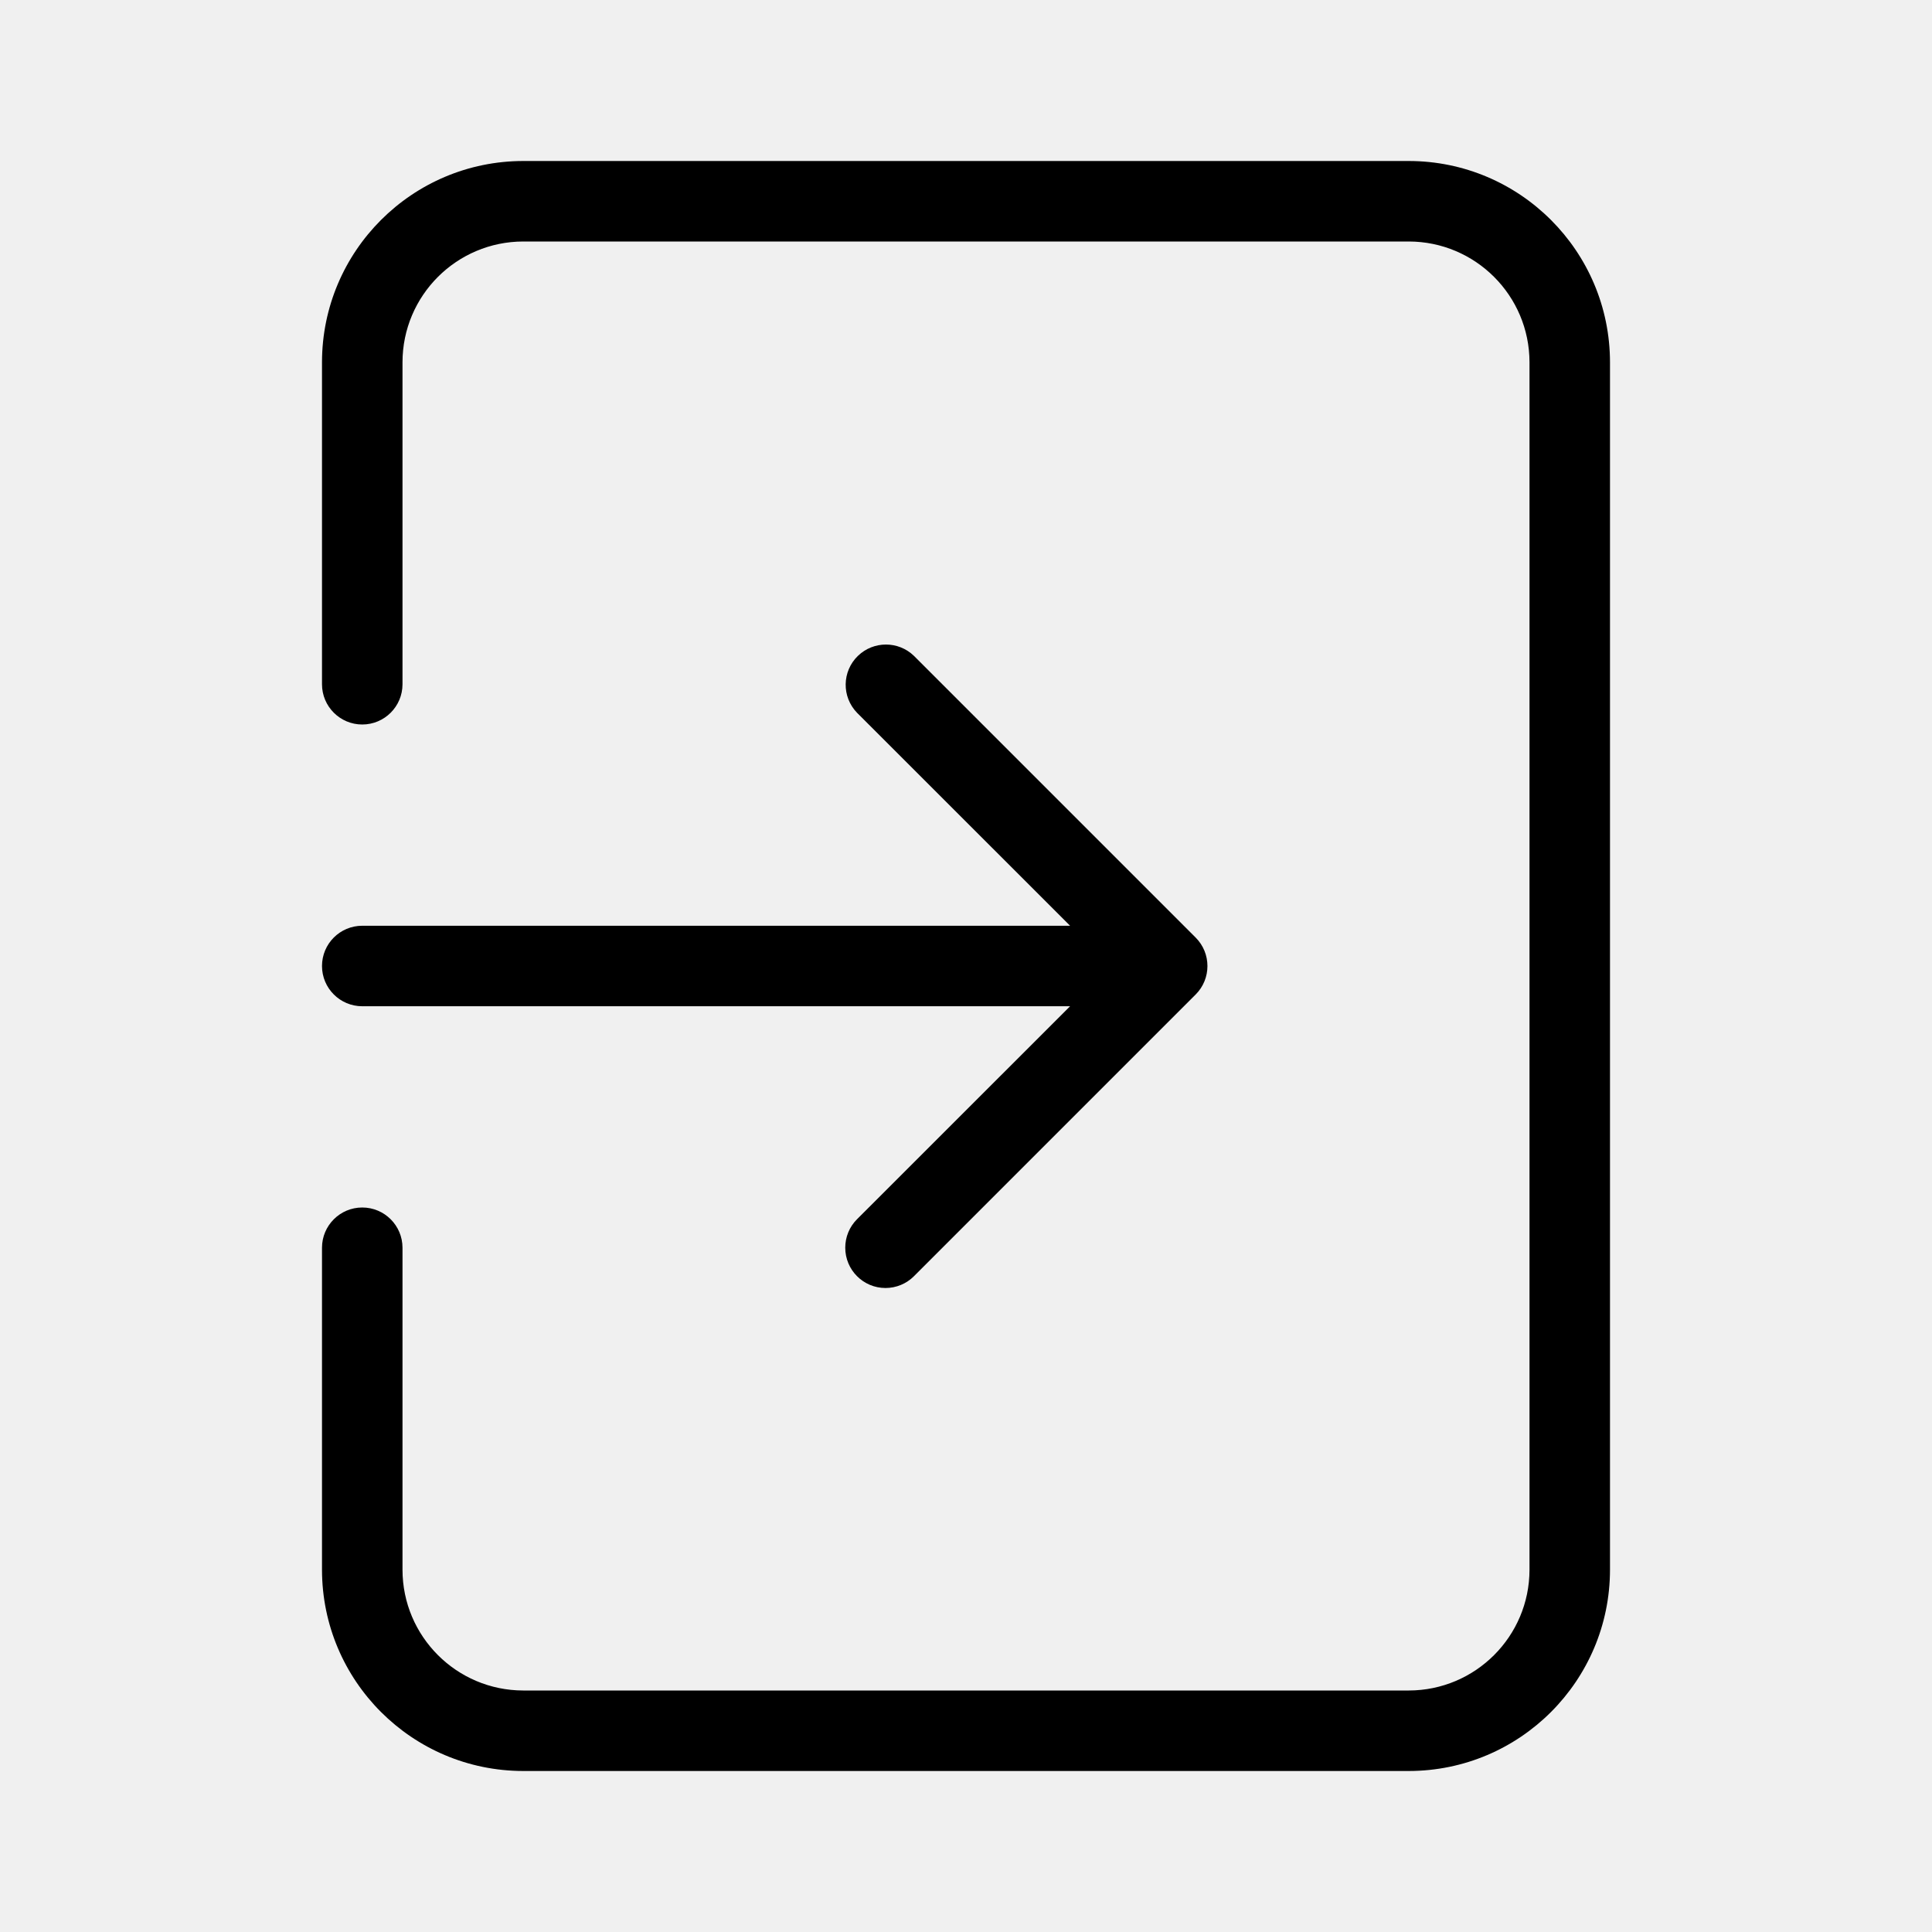
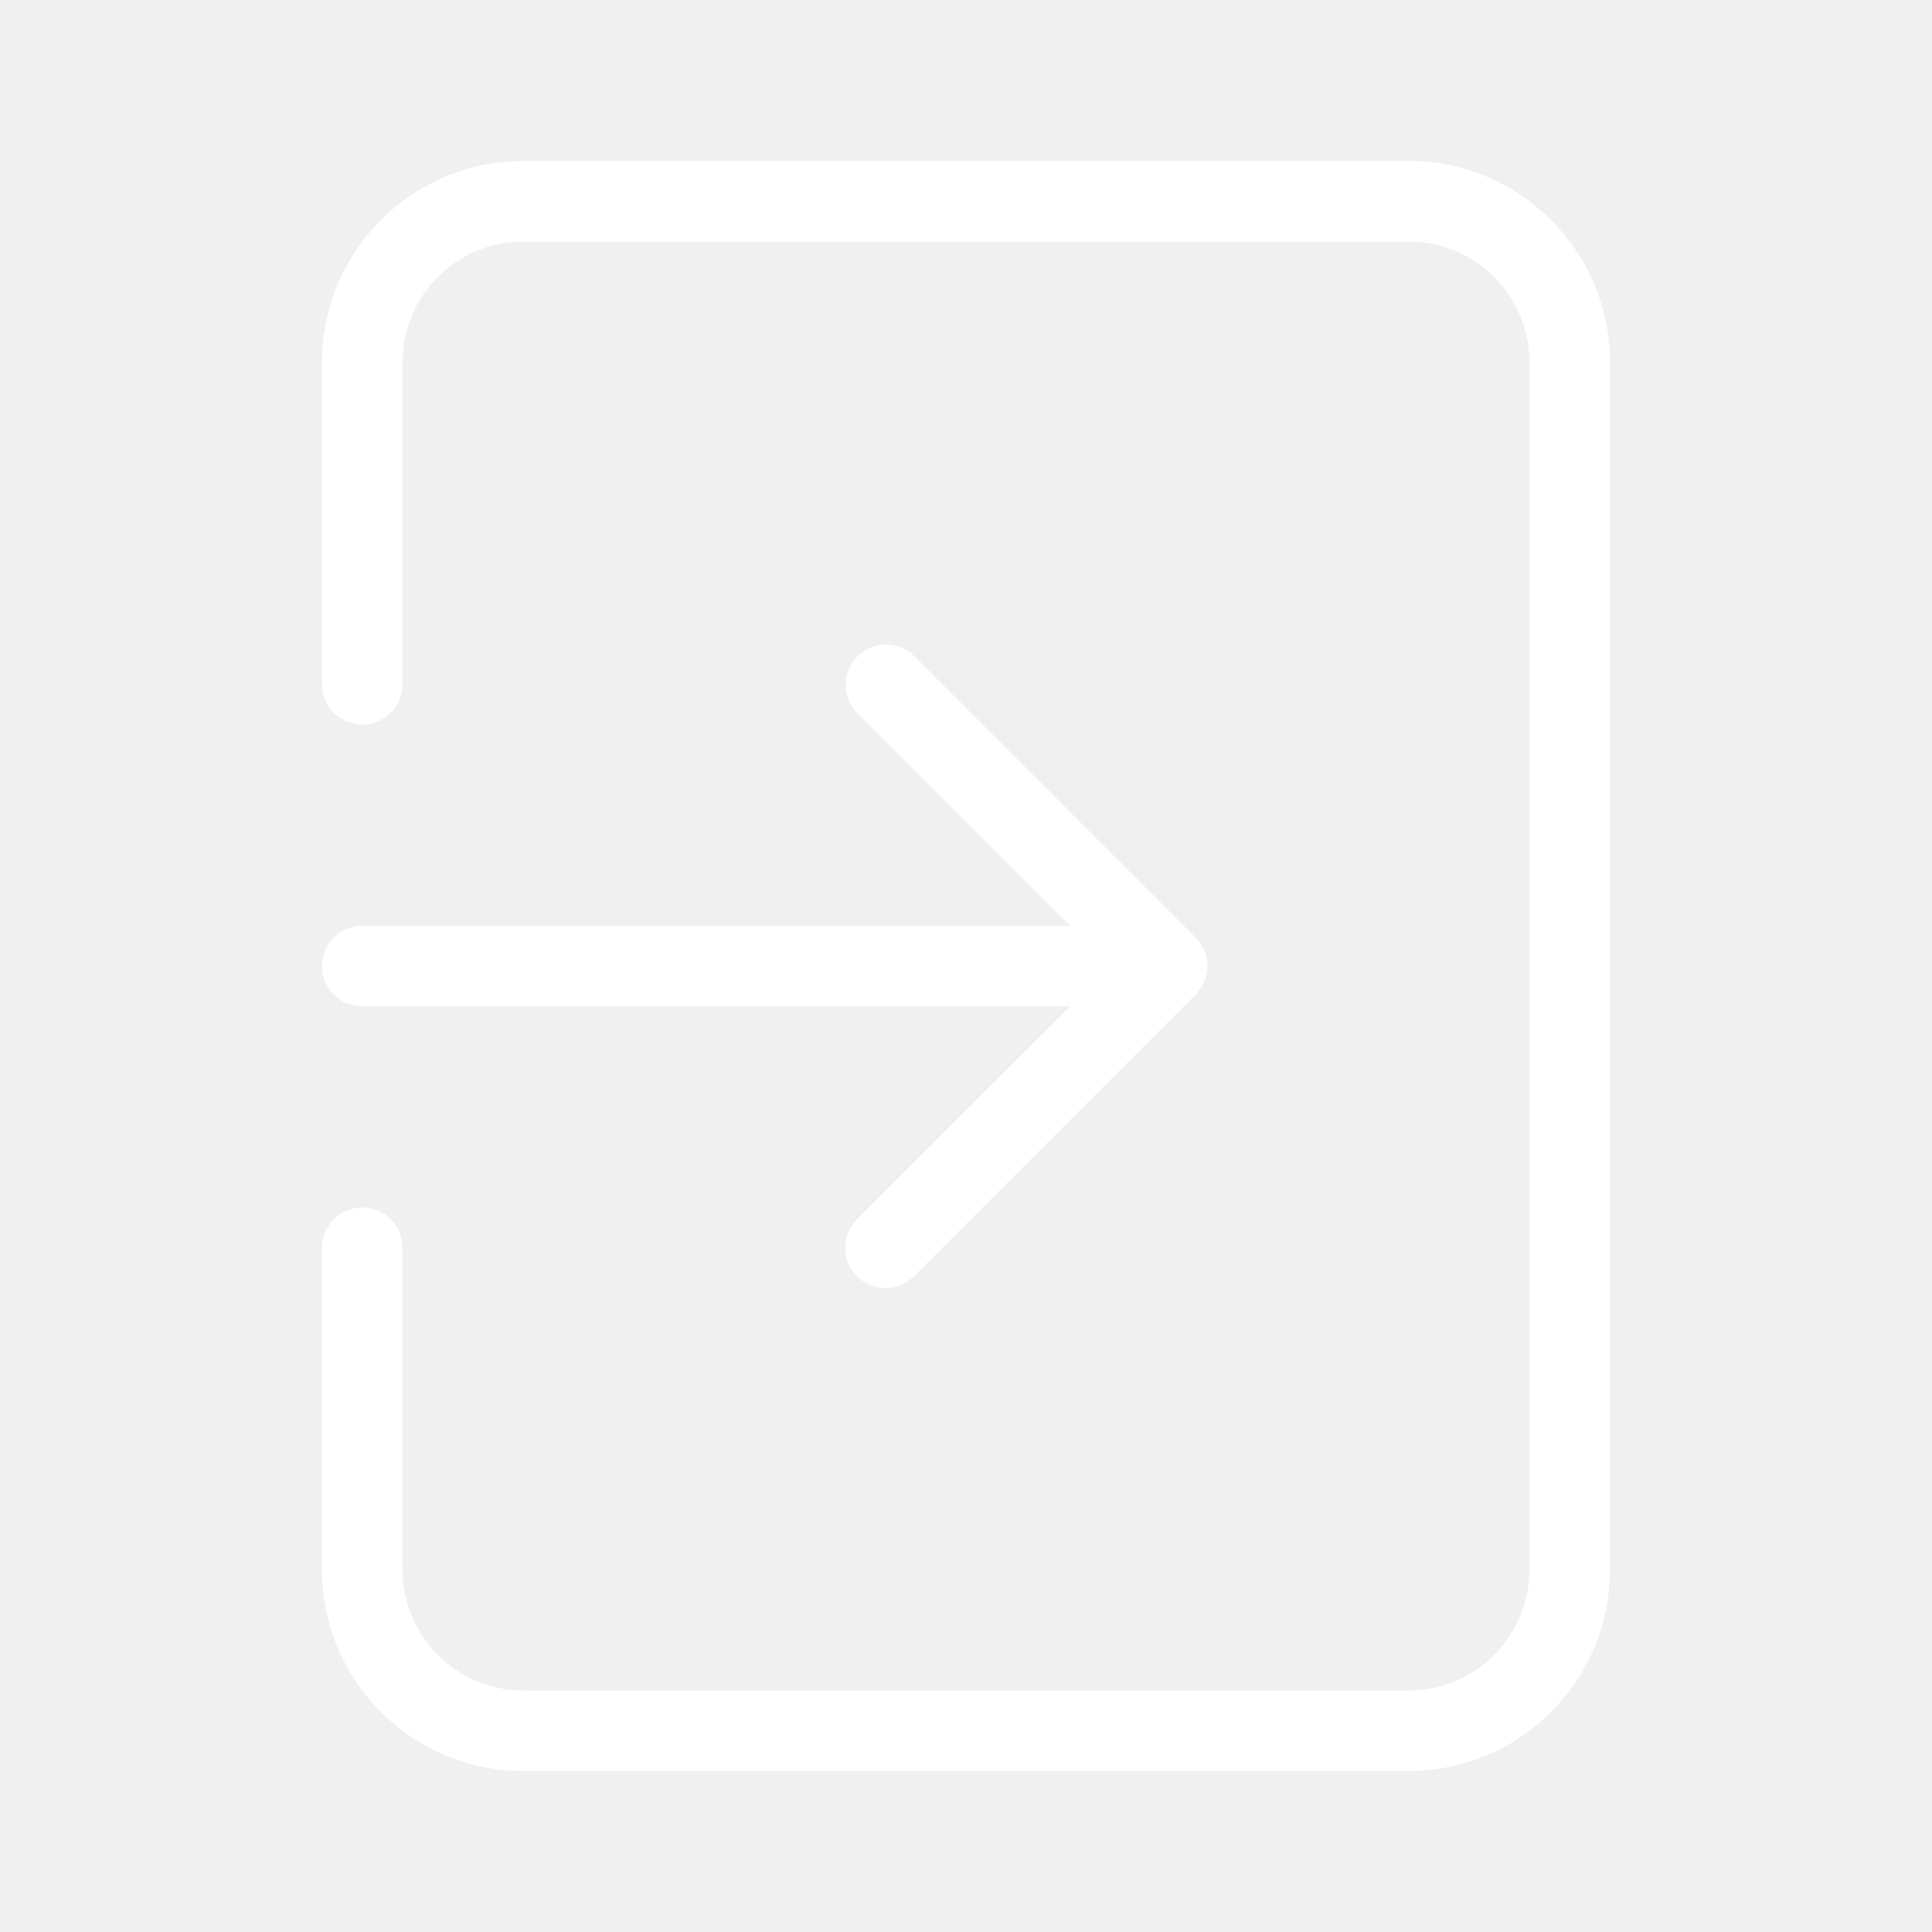
- <svg xmlns="http://www.w3.org/2000/svg" enable-background="new 0 0 24 24" viewBox="0 0 24 24">
+ <svg xmlns="http://www.w3.org/2000/svg" enable-background="new 0 0 24 24" viewBox="0 0 24 24" fill="white">
  <path d="M4,12c0,0.276,0.224,0.5,0.5,0.5h8.793l-2.647,2.646c-0.094,0.094-0.146,0.221-0.146,0.353C10.5,15.776,10.724,16,11,16c0.133,0,0.26-0.053,0.353-0.146l3.5-3.5c0-0,0-0,0-0c0.195-0.195,0.195-0.512-0-0.707l-3.5-3.5c-0.194-0.187-0.501-0.187-0.695,0c-0.199,0.192-0.204,0.508-0.012,0.707L13.293,11.5H4.5C4.224,11.5,4,11.724,4,12z M17.5,2h-11C5.12,2.001,4.001,3.12,4,4.5v4C4,8.776,4.224,9,4.5,9S5,8.776,5,8.5v-4C5.001,3.672,5.672,3.001,6.5,3h11c0.828,0.001,1.499,0.672,1.5,1.5v15c-0.001,0.828-0.672,1.499-1.5,1.5h-11c-0.828-0.001-1.499-0.672-1.5-1.5v-4C5,15.224,4.776,15,4.5,15S4,15.224,4,15.5v4c0.001,1.38,1.12,2.499,2.5,2.5h11c1.38-0.001,2.499-1.12,2.5-2.5v-15C19.999,3.12,18.88,2.001,17.5,2z" />
</svg>
